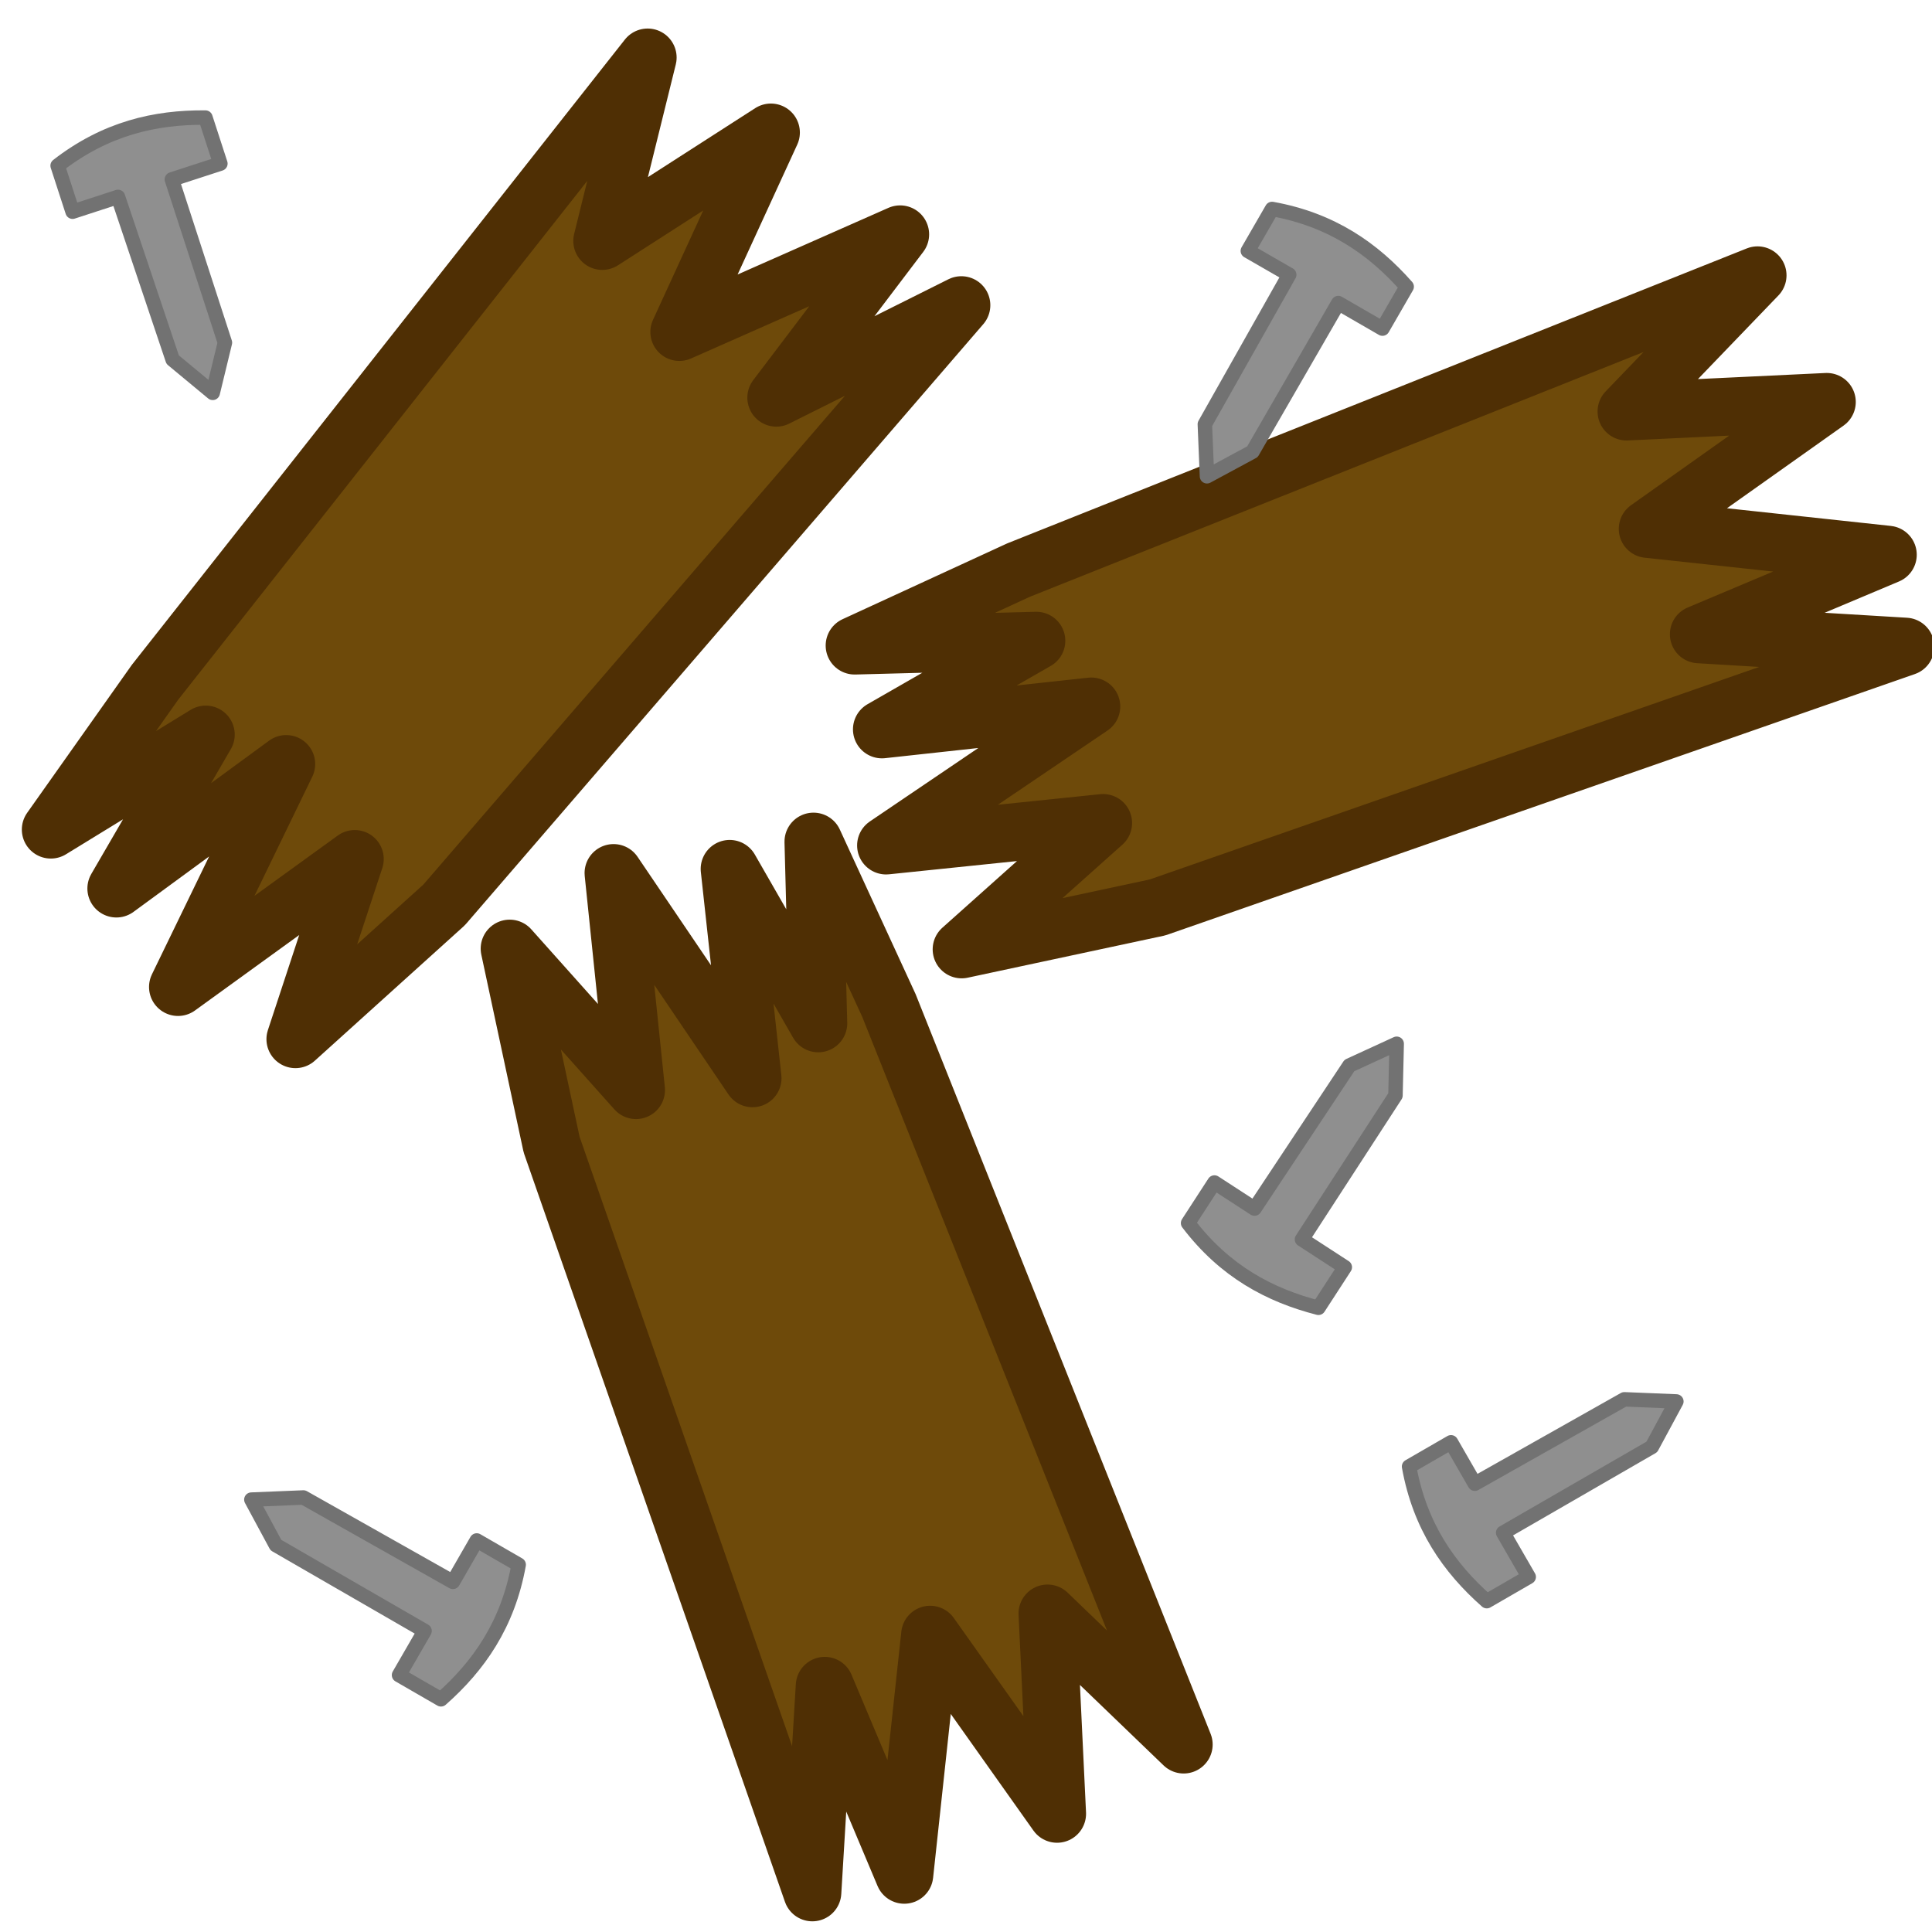
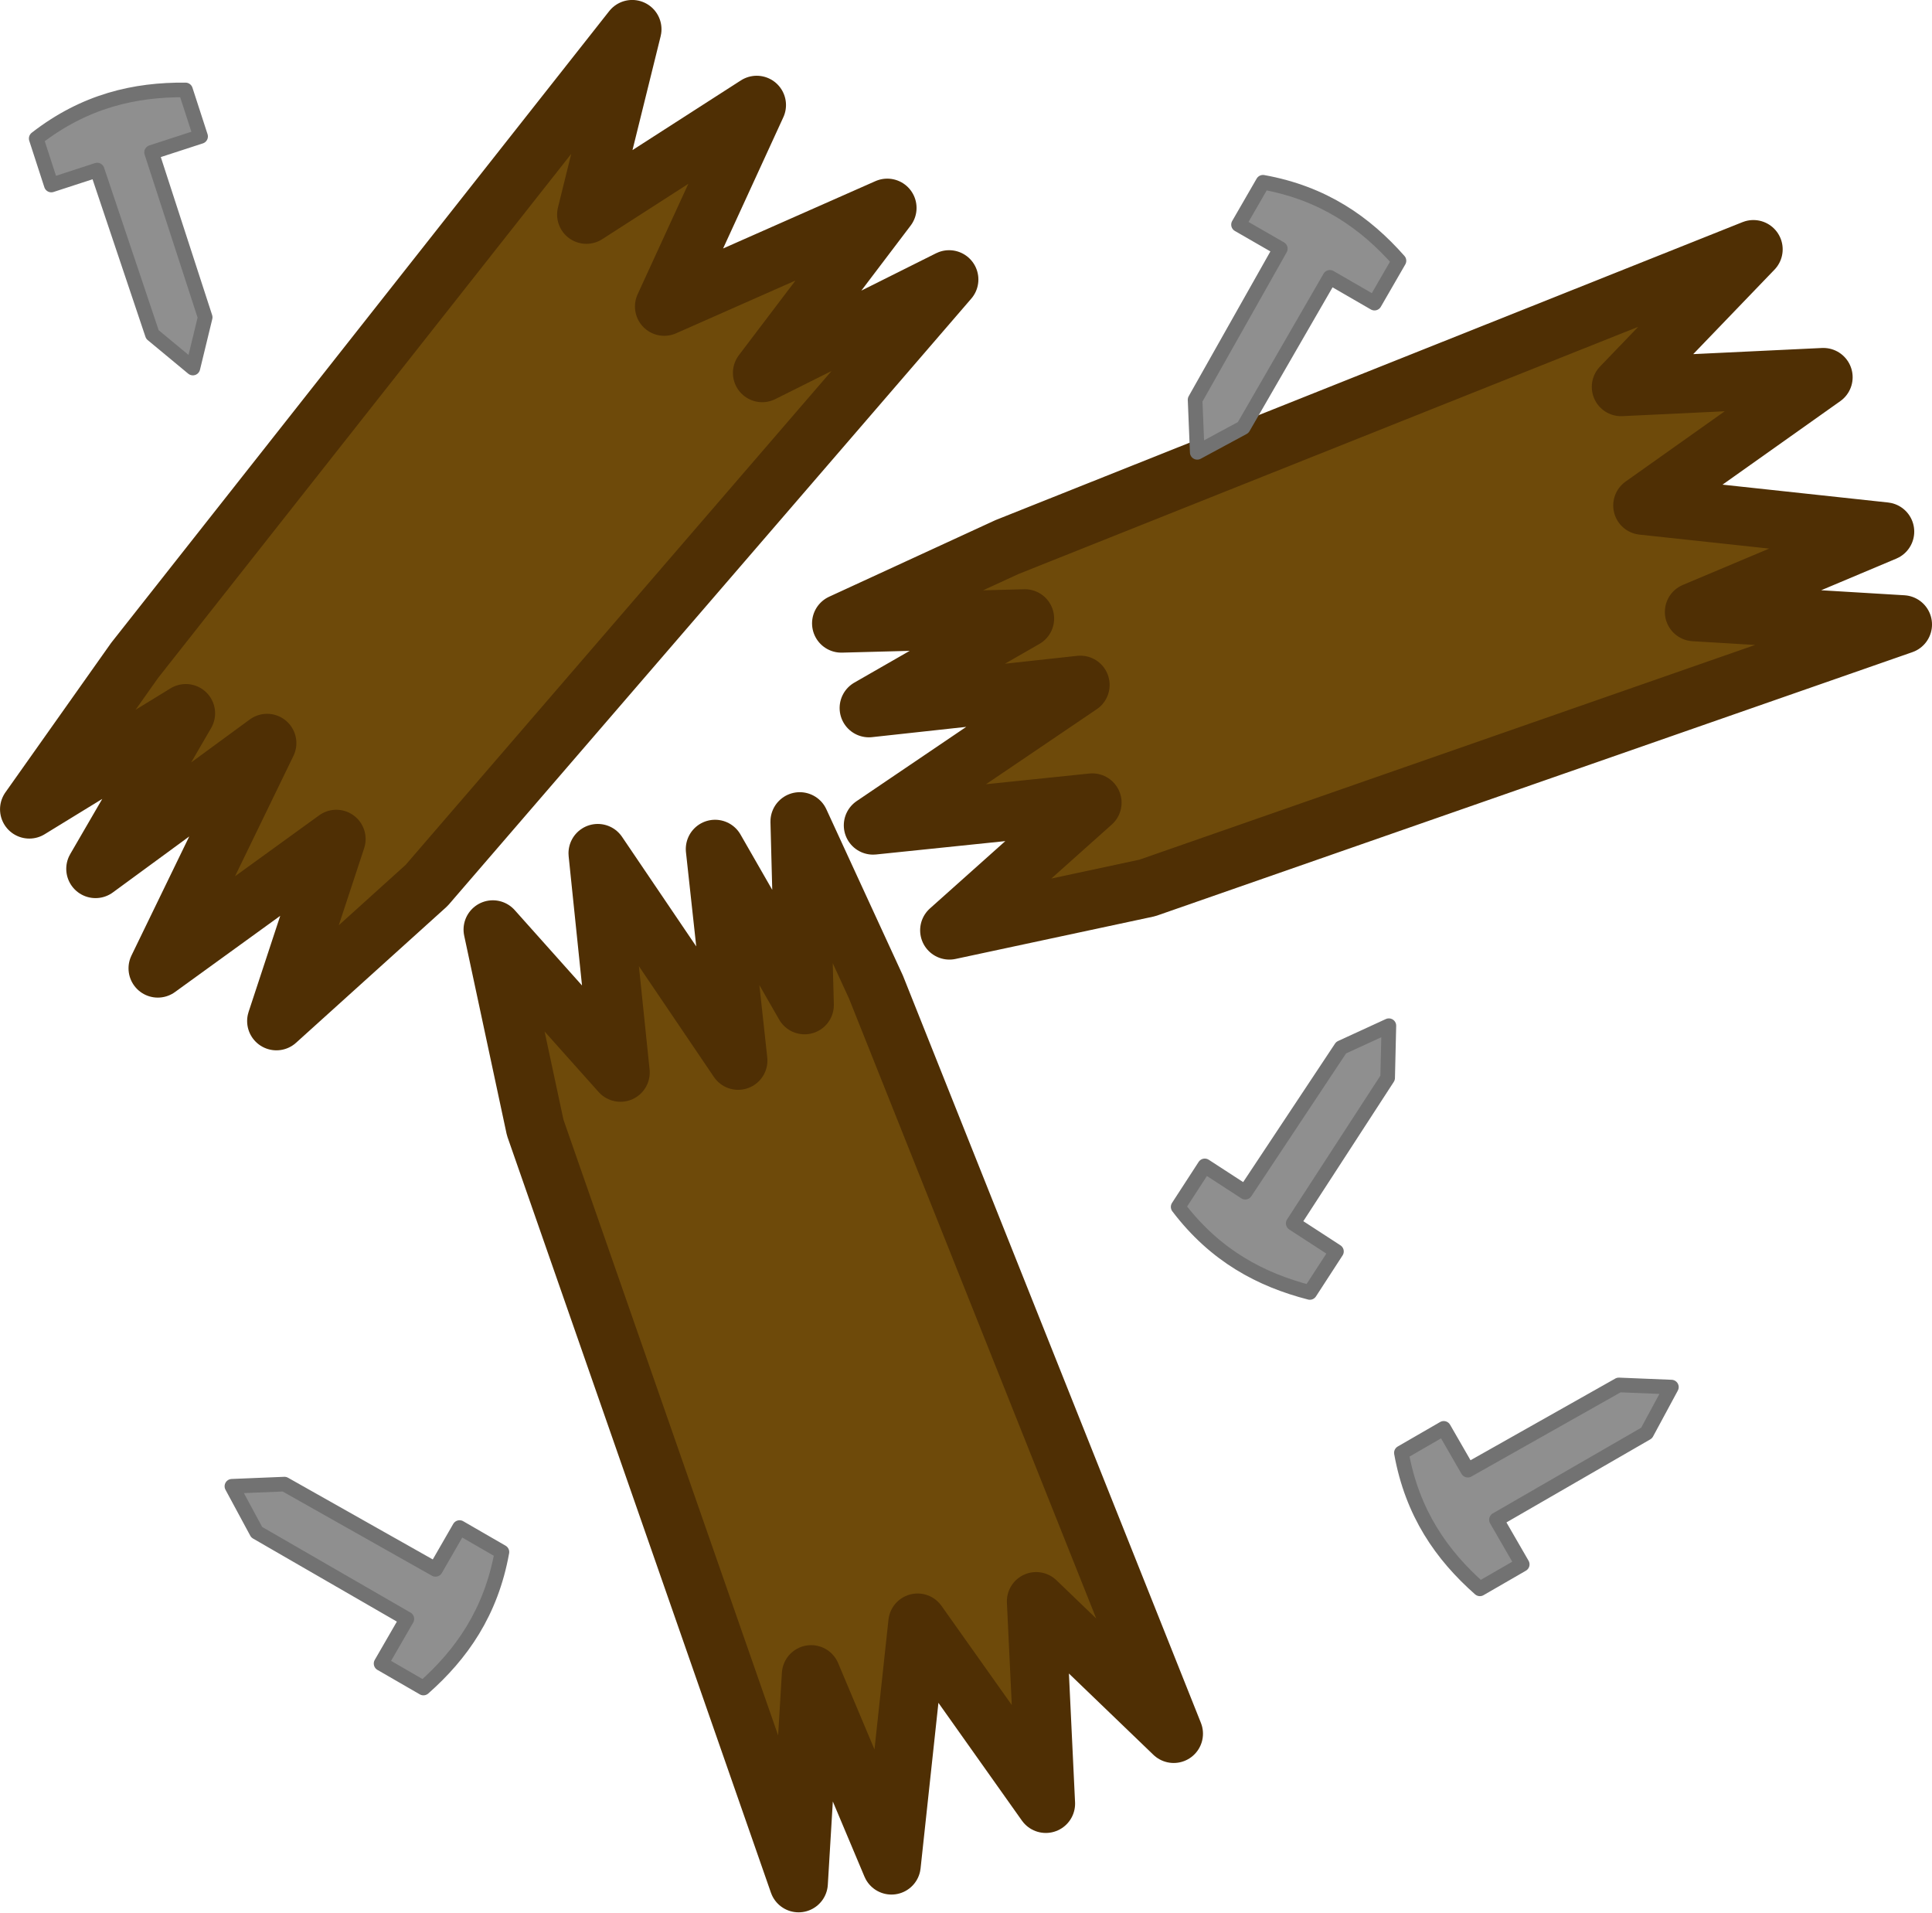
- <svg xmlns="http://www.w3.org/2000/svg" width="20mm" height="20mm" viewBox="0 0 20 20" version="1.1" id="svg5">
+ <svg xmlns="http://www.w3.org/2000/svg" width="39.597mm" height="39.187mm" viewBox="0 0 39.597 39.187" version="1.1" id="svg5">
  <defs id="defs2" />
-   <g id="layer1" transform="matrix(0.4082863,0,0,0.4082863,-6.300843,-2.469541)">
+   <g id="layer1" transform="matrix(0.8165725,0,0,0.8165725,-13.05306,-5.530659)">
    <path style="fill:#6e4a0a;fill-opacity:1;stroke:#4f2f04;stroke-width:1.47;stroke-linecap:round;stroke-linejoin:round;stroke-dasharray:none;stroke-opacity:1" d="m 19.364,23.346 12.489,-15.839 -1.15,4.65 4.275,-2.748 -2.321,5.056 5.598,-2.474 -3.139,4.14 4.691,-2.344 -13.114,15.205 -3.77,3.404 1.504,-4.567 -4.481,3.244 2.743,-5.652 -4.306,3.155 2.266,-3.902 -3.928,2.408 z" id="path1" />
    <path style="fill:#6e4a0a;fill-opacity:1;stroke:#4f2f04;stroke-width:1.47;stroke-linecap:round;stroke-linejoin:round;stroke-dasharray:none;stroke-opacity:1" d="m 41.259,20.502 18.735,-7.472 -3.321,3.452 5.077,-0.242 -4.539,3.218 6.085,0.656 -4.789,2.016 5.235,0.315 -18.96,6.611 -4.967,1.063 3.586,-3.203 -5.502,0.569 5.202,-3.523 -5.307,0.579 3.914,-2.246 -4.606,0.121 z" id="path2" />
    <path style="fill:#6e4a0a;fill-opacity:1;stroke:#4f2f04;stroke-width:1.47;stroke-linecap:round;stroke-linejoin:round;stroke-dasharray:none;stroke-opacity:1" d="m 37.972,31.545 7.472,18.735 -3.452,-3.321 0.242,5.077 -3.218,-4.539 -0.656,6.085 -2.016,-4.789 -0.315,5.235 -6.611,-18.96 -1.063,-4.967 3.203,3.586 -0.569,-5.502 3.523,5.202 -0.579,-5.307 2.246,3.914 -0.121,-4.606 z" id="path3" />
    <g id="g5">
      <path style="fill:#8f8f8f;fill-opacity:1;stroke:#727272;stroke-width:0.367;stroke-linecap:round;stroke-linejoin:round;stroke-dasharray:none;stroke-opacity:1" d="m 18.424,11.041 1.386,4.126 1.016,0.842 0.309,-1.273 -1.345,-4.139 1.23,-0.4 -0.379,-1.167 C 19.367,9.018 18.111,9.304 16.894,10.249 l 0.379,1.167 z" id="path4" />
      <path style="fill:#8f8f8f;fill-opacity:1;stroke:#727272;stroke-width:0.367;stroke-linecap:round;stroke-linejoin:round;stroke-dasharray:none;stroke-opacity:1" d="m 48.12,13.014 -2.139,3.791 0.054,1.319 1.153,-0.622 2.176,-3.769 1.12,0.647 0.614,-1.063 c -0.843,-0.955 -1.896,-1.697 -3.413,-1.97 l -0.614,1.063 z" id="path5" />
      <path style="fill:#8f8f8f;fill-opacity:1;stroke:#727272;stroke-width:0.367;stroke-linecap:round;stroke-linejoin:round;stroke-dasharray:none;stroke-opacity:1" d="m 26.916,46.156 -3.791,-2.139 -1.319,0.054 0.622,1.153 3.769,2.176 -0.647,1.12 1.063,0.614 c 0.955,-0.843 1.697,-1.896 1.97,-3.413 l -1.063,-0.614 z" id="path6" />
      <path style="fill:#8f8f8f;fill-opacity:1;stroke:#727272;stroke-width:0.367;stroke-linecap:round;stroke-linejoin:round;stroke-dasharray:none;stroke-opacity:1" d="m 52.826,43.667 3.791,-2.139 1.319,0.054 -0.622,1.153 -3.769,2.176 0.647,1.12 -1.063,0.614 c -0.955,-0.843 -1.697,-1.896 -1.97,-3.413 l 1.063,-0.614 z" id="path7" />
      <path style="fill:#8f8f8f;fill-opacity:1;stroke:#727272;stroke-width:0.367;stroke-linecap:round;stroke-linejoin:round;stroke-dasharray:none;stroke-opacity:1" d="m 47.24,36.691 2.406,-3.627 1.199,-0.551 -0.031,1.31 -2.37,3.65 1.085,0.705 -0.668,1.029 C 47.627,38.889 46.488,38.287 45.556,37.06 l 0.668,-1.029 z" id="path8" />
    </g>
  </g>
</svg>
